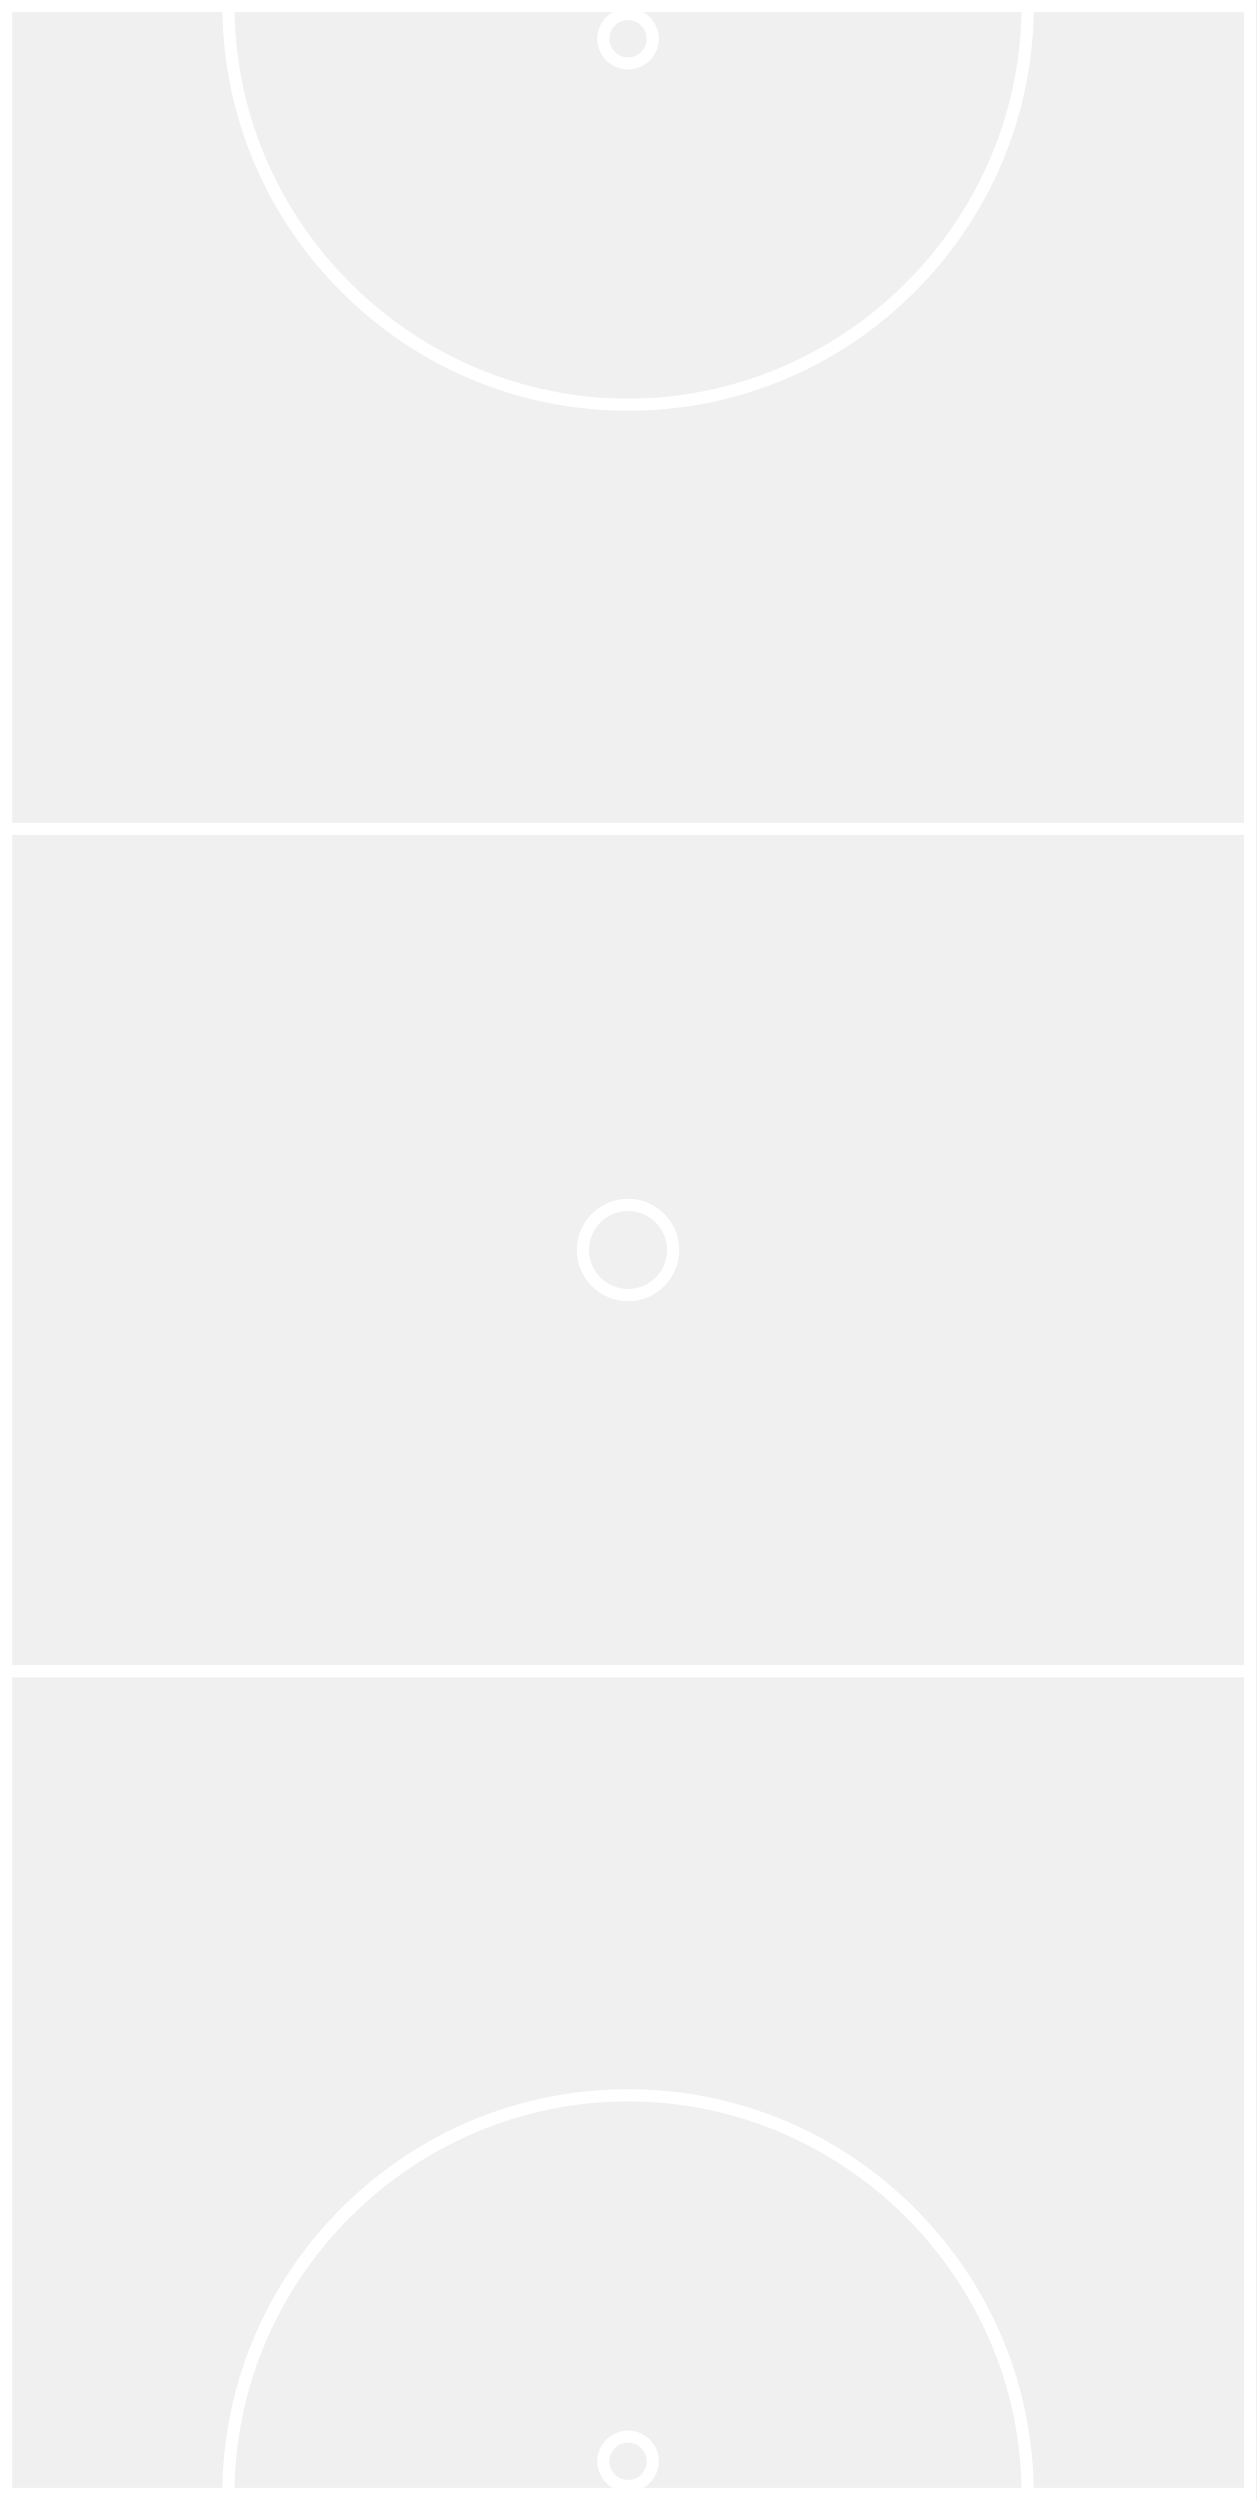
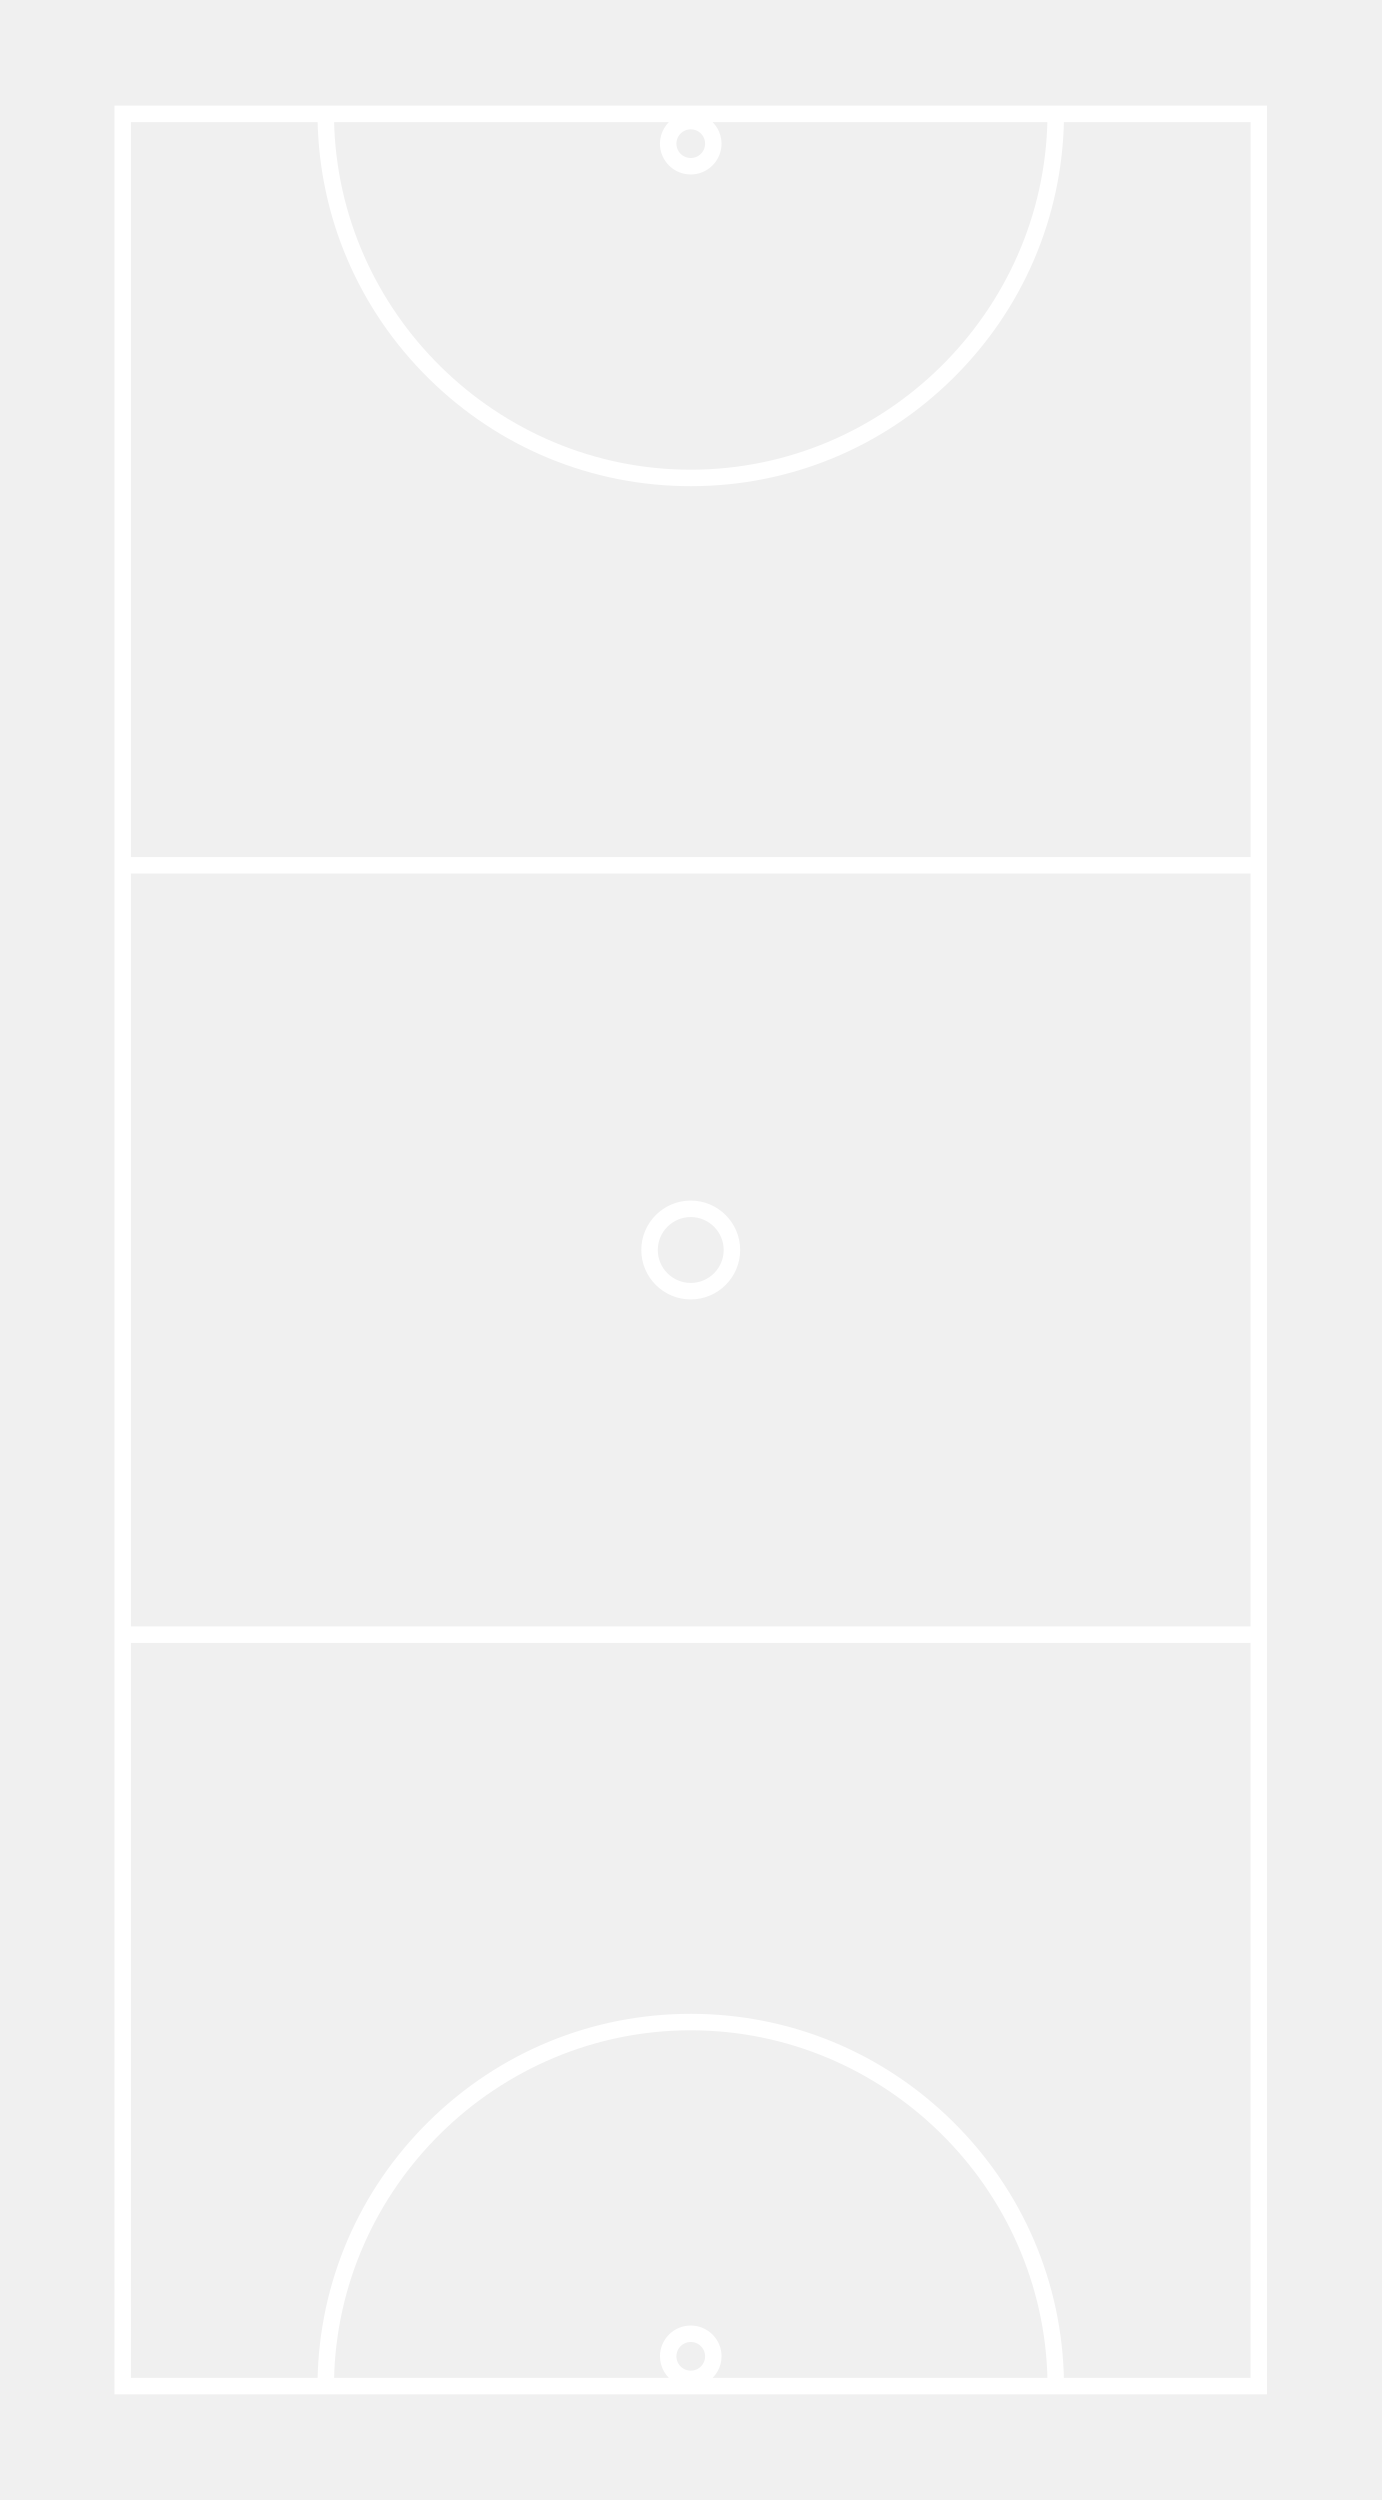
- <svg xmlns="http://www.w3.org/2000/svg" id="Layer_2" data-name="Layer 2" viewBox="0 0 427.26 850.39">
+ <svg xmlns="http://www.w3.org/2000/svg" id="Layer_2" data-name="Layer 2" viewBox="0 0 514.51 931.08">
  <defs>
    <style>
      .cls-1 {
+         fill: none;
+       }
+ 
+       .cls-2 {
        fill: #fff;
+         stroke: #fff;
+         stroke-miterlimit: 10;
+         stroke-width: 2px;
+       }
+ 
+       .cls-3 {
+         clip-path: url(#clippath);
      }
    </style>
+     <clipPath id="clippath">
+       <rect class="cls-1" width="514.51" height="931.08" />
+     </clipPath>
  </defs>
  <g id="Layer_1-2" data-name="Layer 1">
-     <g>
-       <path class="cls-1" d="M0,0v850.39h427.26V0H0ZM213.63,6.83c3.49,0,6.34,2.84,6.34,6.34s-2.84,6.34-6.34,6.34-6.34-2.84-6.34-6.34,2.84-6.34,6.34-6.34ZM208.36,4.13c-3.13,1.85-5.2,5.27-5.2,9.03,0,5.77,4.7,10.47,10.47,10.47s10.47-4.7,10.47-10.47c0-3.76-2.06-7.18-5.2-9.03h128.58c-1.31,72.54-61.23,131.45-133.86,131.45S81.09,76.67,79.78,4.13h128.58ZM213.63,843.57c-3.49,0-6.34-2.84-6.34-6.34s2.84-6.34,6.34-6.34,6.34,2.84,6.34,6.34-2.84,6.34-6.34,6.34ZM218.91,846.26c3.13-1.85,5.2-5.27,5.2-9.03,0-5.77-4.7-10.47-10.47-10.47s-10.47,4.7-10.47,10.47c0,3.76,2.06,7.18,5.2,9.03H79.78c1.31-72.54,61.23-131.45,133.86-131.45s132.54,58.91,133.86,131.45h-128.58ZM423.13,846.26h-71.5c-.63-36.2-15.2-70.17-41.06-95.72-26.02-25.71-60.45-39.87-96.94-39.87s-70.91,14.16-96.94,39.87c-25.86,25.54-40.42,59.52-41.05,95.72H4.14v-275.73h418.99v275.73ZM423.13,566.39H4.14v-282.39h418.99v282.39ZM423.13,279.87H4.14V4.13h71.51c.63,36.2,15.2,70.17,41.05,95.72,26.02,25.71,60.45,39.87,96.94,39.87s70.91-14.16,96.94-39.87c25.86-25.54,40.42-59.52,41.06-95.72h71.5v275.73Z" />
-       <path class="cls-1" d="M213.63,442.6c9.6,0,17.41-7.81,17.41-17.41s-7.81-17.41-17.41-17.41-17.41,7.81-17.41,17.41,7.81,17.41,17.41,17.41ZM213.63,411.92c7.32,0,13.27,5.95,13.27,13.27s-5.95,13.27-13.27,13.27-13.27-5.95-13.27-13.27,5.96-13.27,13.27-13.27Z" />
+     <g class="cls-3">
+       <g>
+         <path class="cls-2" d="M43.62,40.34v850.39h427.26V40.34H43.62ZM257.26,47.17c3.49,0,6.34,2.84,6.34,6.34s-2.84,6.34-6.34,6.34-6.34-2.84-6.34-6.34,2.84-6.34,6.34-6.34ZM251.98,44.48c-3.13,1.85-5.2,5.27-5.2,9.03,0,5.77,4.7,10.47,10.47,10.47s10.47-4.7,10.47-10.47c0-3.76-2.06-7.18-5.2-9.03h128.58c-1.31,72.54-61.23,131.45-133.86,131.45S124.71,117.01,123.4,44.48h128.58ZM257.26,883.91c-3.49,0-6.34-2.84-6.34-6.34s2.84-6.34,6.34-6.34,6.34,2.84,6.34,6.34-2.84,6.34-6.34,6.34ZM262.53,886.6c3.13-1.85,5.2-5.27,5.2-9.03,0-5.77-4.7-10.47-10.47-10.47s-10.47,4.7-10.47,10.47c0,3.76,2.06,7.18,5.2,9.03H123.4c1.31-72.54,61.23-131.45,133.86-131.45s132.54,58.91,133.86,131.45h-128.58ZM466.75,886.6h-71.5c-.63-36.2-15.2-70.17-41.06-95.72-26.02-25.71-60.45-39.87-96.94-39.87s-70.91,14.16-96.94,39.87c-25.86,25.54-40.42,59.52-41.05,95.72H47.76v-275.73h418.99v275.73ZM466.75,606.73H47.76v-282.39h418.99v282.39ZM466.75,320.21H47.76V44.48h71.51c.63,36.2,15.2,70.17,41.05,95.72,26.02,25.71,60.45,39.87,96.94,39.87s70.91-14.16,96.94-39.87c25.86-25.54,40.42-59.52,41.06-95.72h71.5v275.73Z" />
+         <path class="cls-2" d="M257.25,482.95c9.6,0,17.41-7.81,17.41-17.41s-7.81-17.41-17.41-17.41-17.41,7.81-17.41,17.41,7.81,17.41,17.41,17.41ZM257.25,452.27c7.32,0,13.27,5.95,13.27,13.27s-5.95,13.27-13.27,13.27-13.27-5.95-13.27-13.27,5.96-13.27,13.27-13.27Z" />
+       </g>
    </g>
  </g>
</svg>
